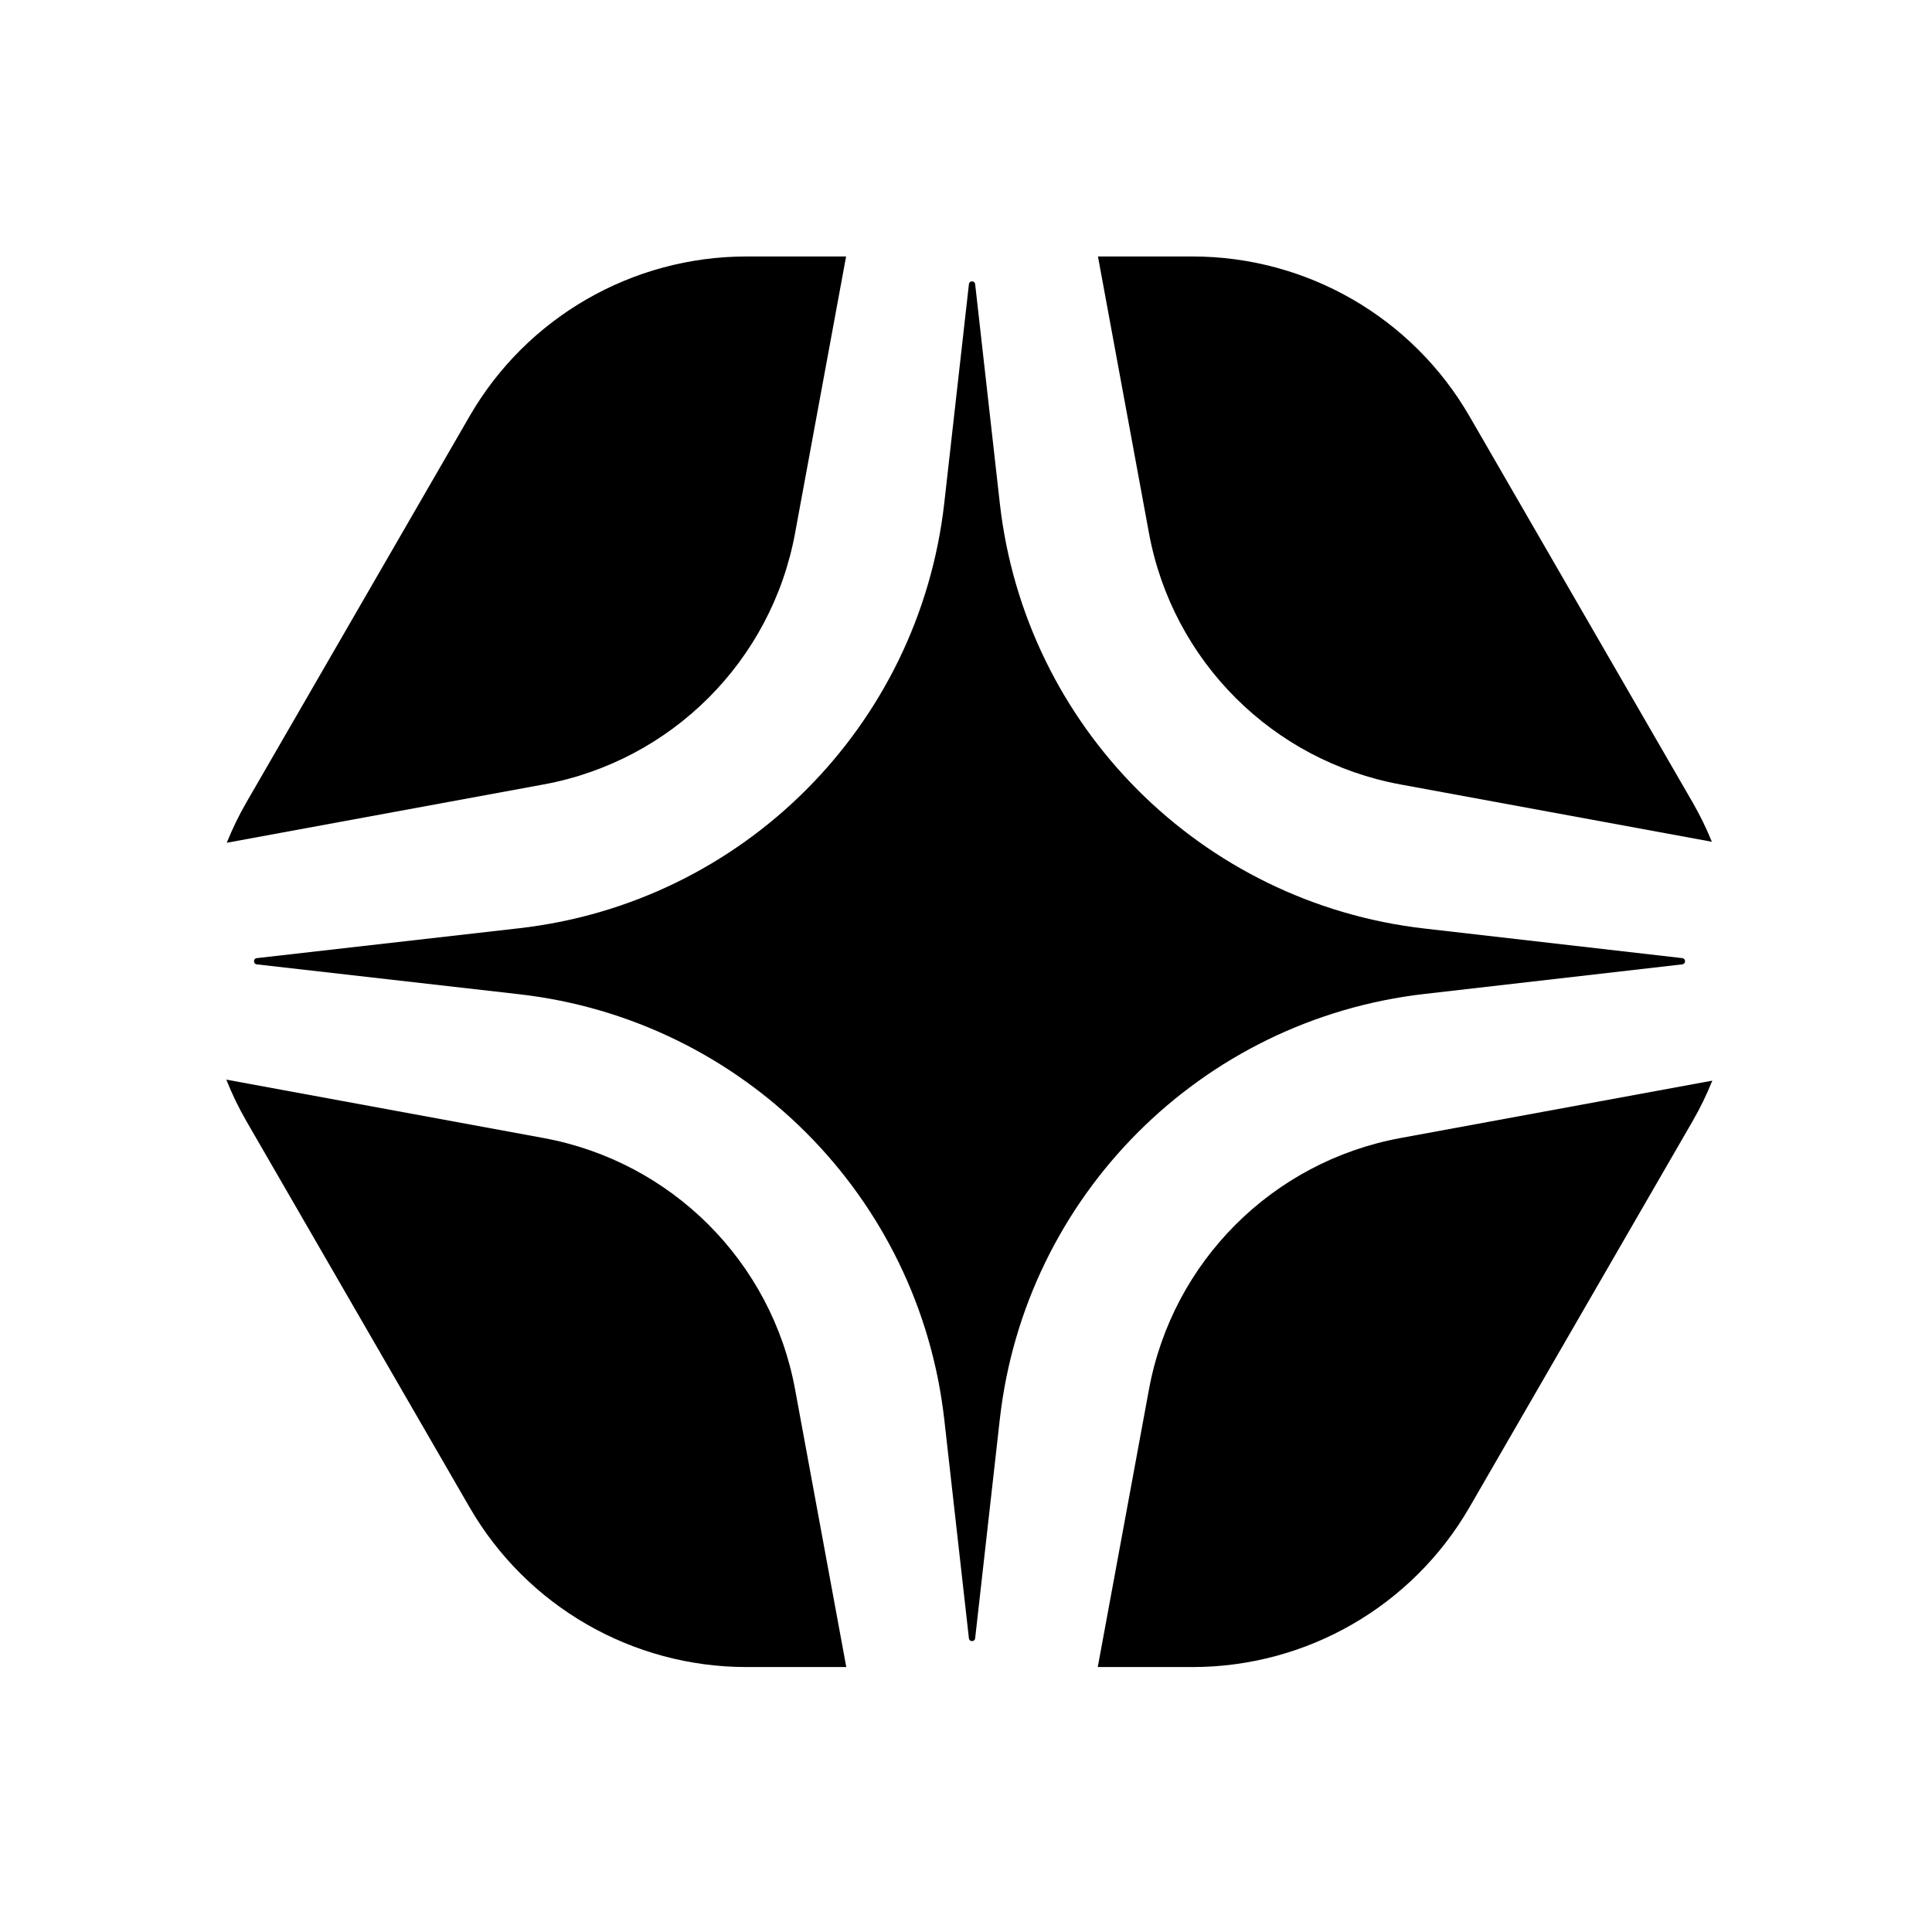
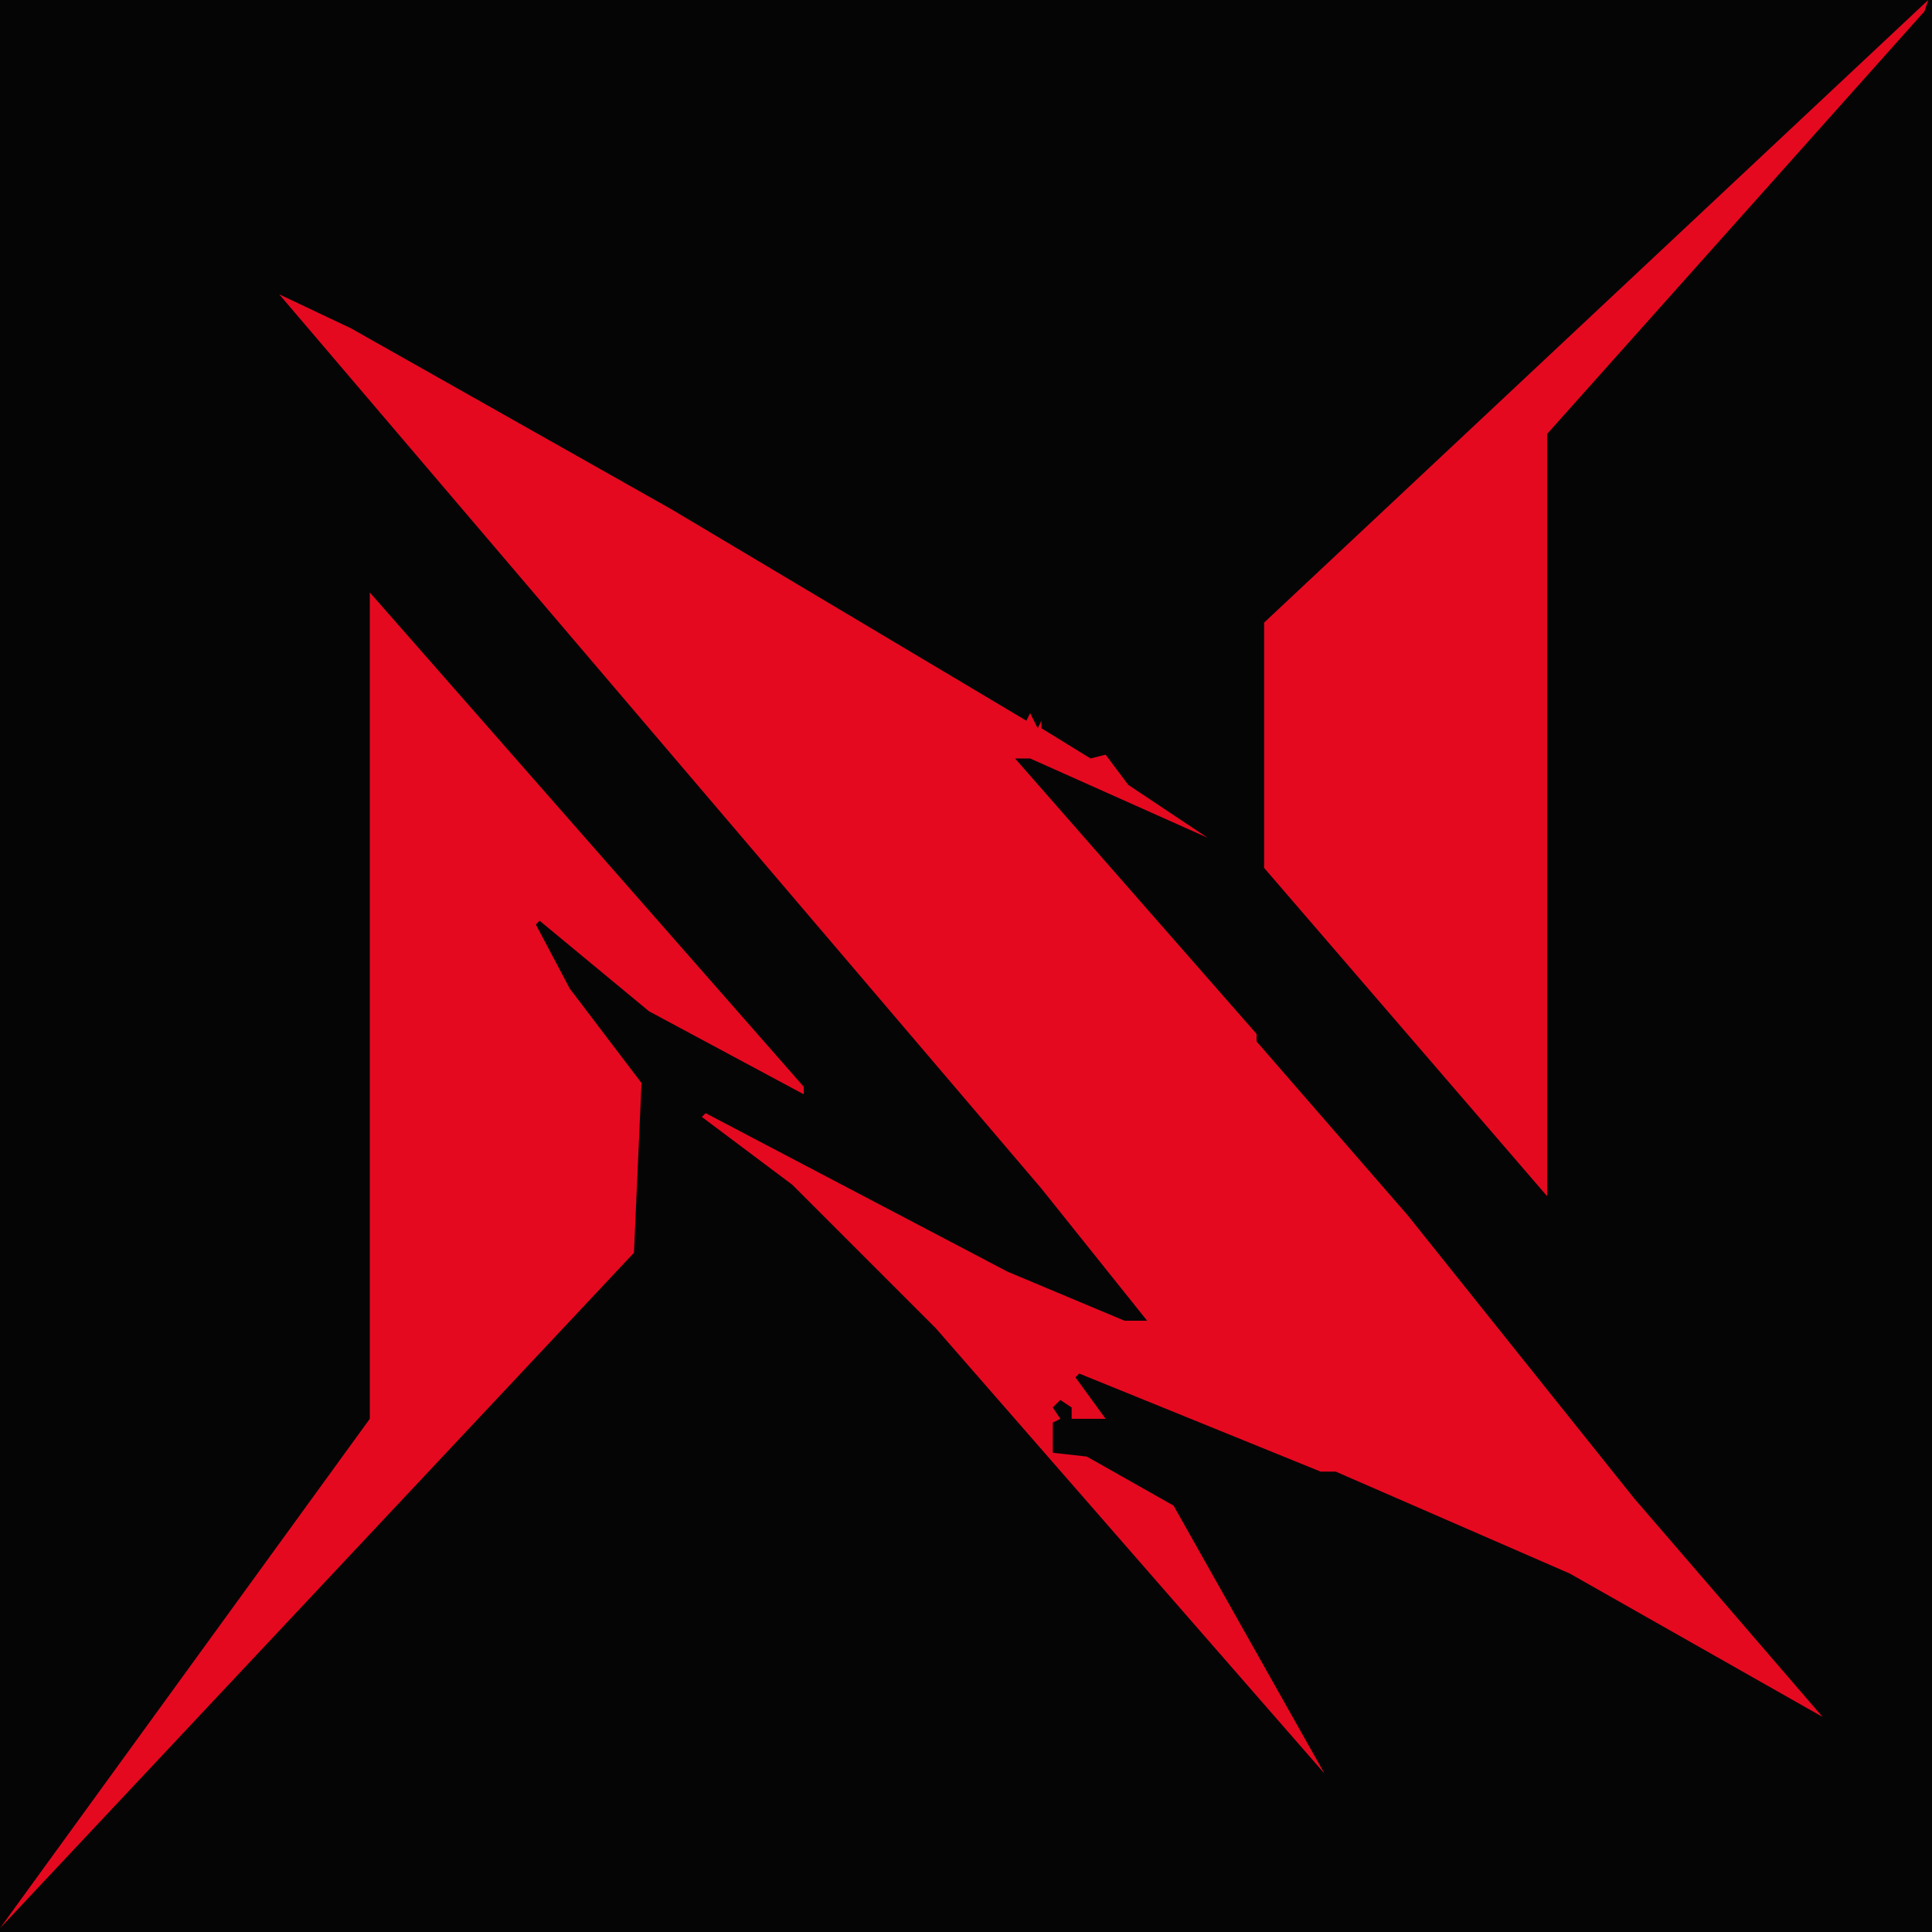
- <svg xmlns="http://www.w3.org/2000/svg" width="80" height="80" viewBox="0 0 80 80" fill="none">
-   <path d="M35.035 10.62H30.913C26.181 10.62 21.809 13.141 19.444 17.235L10.211 33.21C9.895 33.757 9.621 34.321 9.389 34.897L22.506 32.483C27.802 31.509 31.947 27.369 32.922 22.078L35.035 10.62Z" fill="currentColor" />
-   <path d="M9.371 44.705C9.606 45.298 9.886 45.877 10.211 46.439L19.444 62.414C21.809 66.508 26.181 69.029 30.913 69.029H35.043L32.922 57.528C31.947 52.237 27.802 48.097 22.506 47.123L9.371 44.705Z" fill="currentColor" />
-   <path d="M45.456 69.029H49.378C54.109 69.029 58.481 66.508 60.847 62.414L70.079 46.439C70.397 45.891 70.671 45.325 70.903 44.747L57.993 47.123C52.697 48.097 48.553 52.237 47.577 57.528L45.456 69.029Z" fill="currentColor" />
-   <path d="M70.885 34.856C70.656 34.294 70.388 33.744 70.079 33.21L60.847 17.235C58.481 13.141 54.109 10.62 49.378 10.62H45.464L47.577 22.078C48.553 27.369 52.697 31.509 57.993 32.483L70.885 34.856Z" fill="currentColor" />
-   <path d="M40.121 11.766C40.138 11.612 40.361 11.612 40.379 11.766L41.4 20.838C42.441 30.084 49.734 37.388 58.987 38.449L69.66 39.674C69.813 39.692 69.813 39.914 69.66 39.932L58.987 41.157C49.734 42.218 42.441 49.522 41.4 58.768L40.379 67.84C40.361 67.993 40.138 67.993 40.121 67.84L39.101 58.782C38.059 49.53 30.756 42.223 21.496 41.169L10.632 39.932C10.479 39.914 10.479 39.691 10.632 39.674L21.496 38.437C30.756 37.383 38.059 30.076 39.101 20.824L40.121 11.766Z" fill="currentColor" />
+ <svg xmlns="http://www.w3.org/2000/svg" viewBox="0 0 512 512">
+   <rect width="512" height="512" fill="#050505" />
+   <path d="M 98,157 L 98,376 L 0,511 L 168,332 L 170,287 L 151,262 L 142,245 L 143,244 L 172,268 L 213,290 L 213,288 Z M 74,78 L 276,315 L 304,350 L 298,350 L 267,337 L 187,295 L 186,296 L 210,314 L 248,352 L 351,470 L 311,399 L 288,386 L 279,385 L 279,377 L 281,376 L 279,373 L 281,371 L 284,373 L 284,376 L 293,376 L 285,365 L 286,364 L 350,390 L 354,390 L 416,417 L 483,455 L 433,397 L 373,322 L 333,276 L 333,274 L 269,201 L 273,201 L 320,222 L 299,208 L 293,200 L 289,201 L 276,193 L 276,191 L 275,193 L 273,189 L 272,191 L 178,135 L 93,87 Z M 511,0 L 335,165 L 335,230 L 410,317 L 410,115 L 510,3 Z" fill="#e50920" />
</svg>
